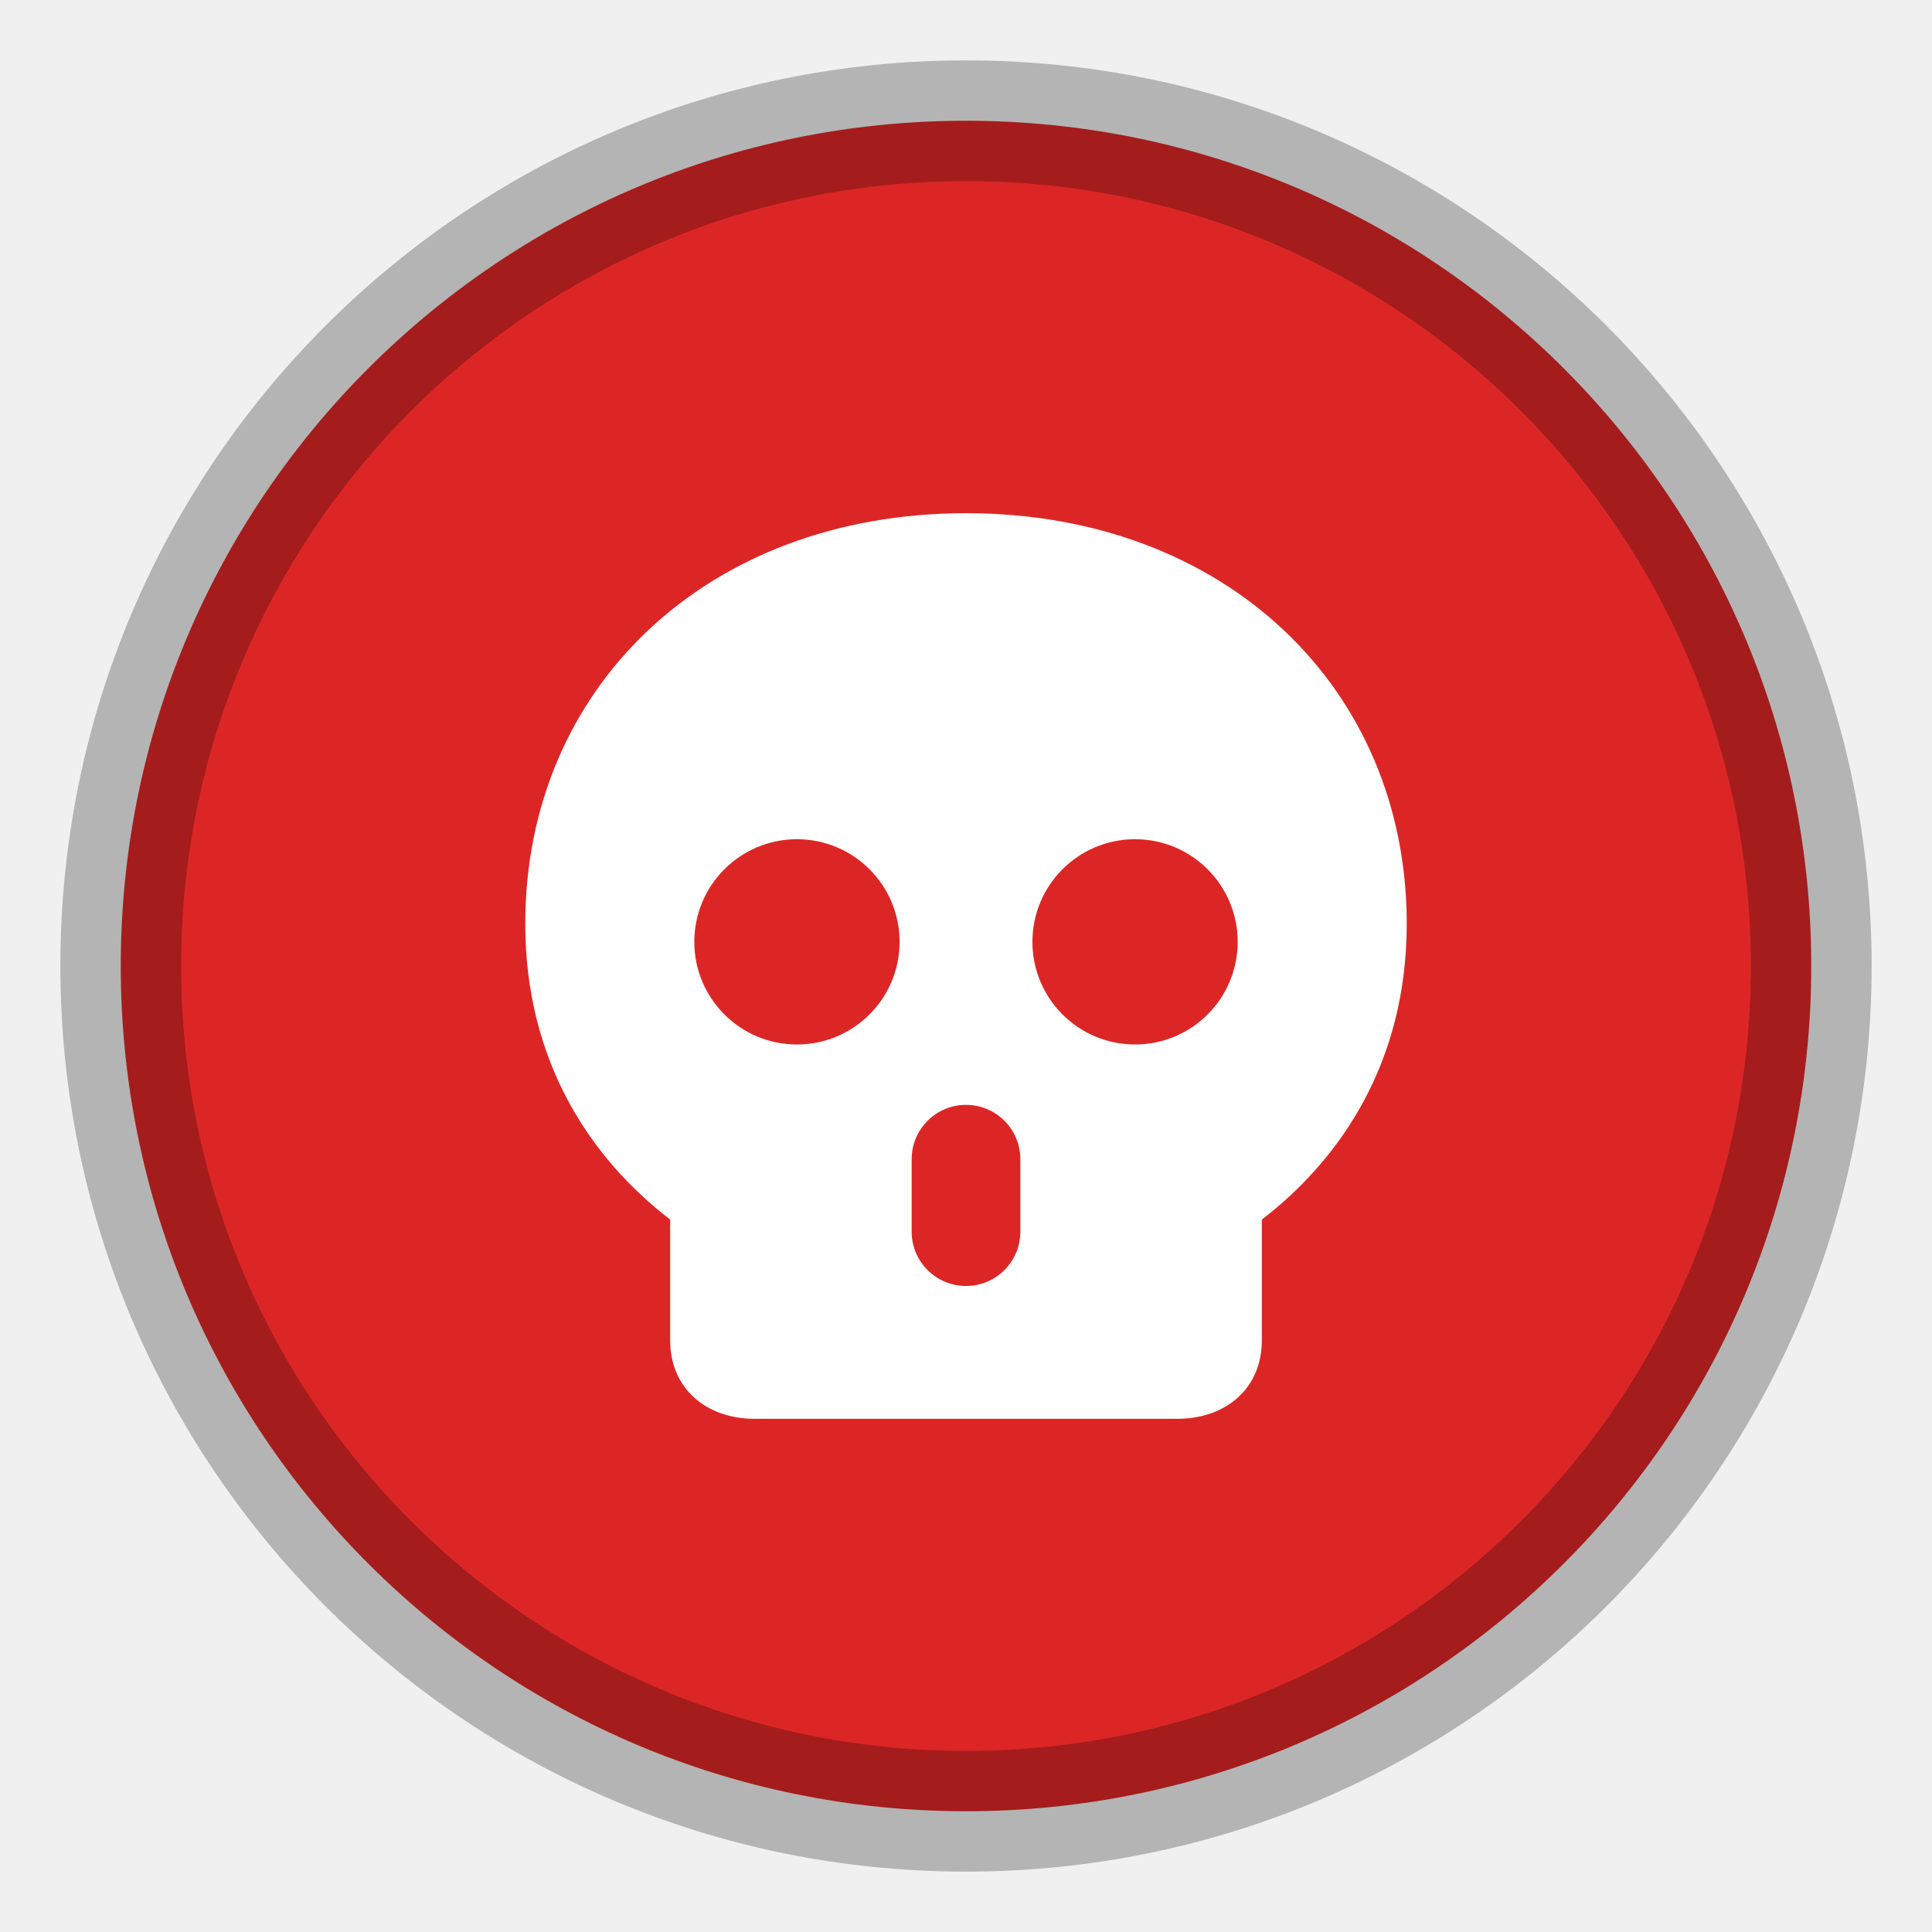
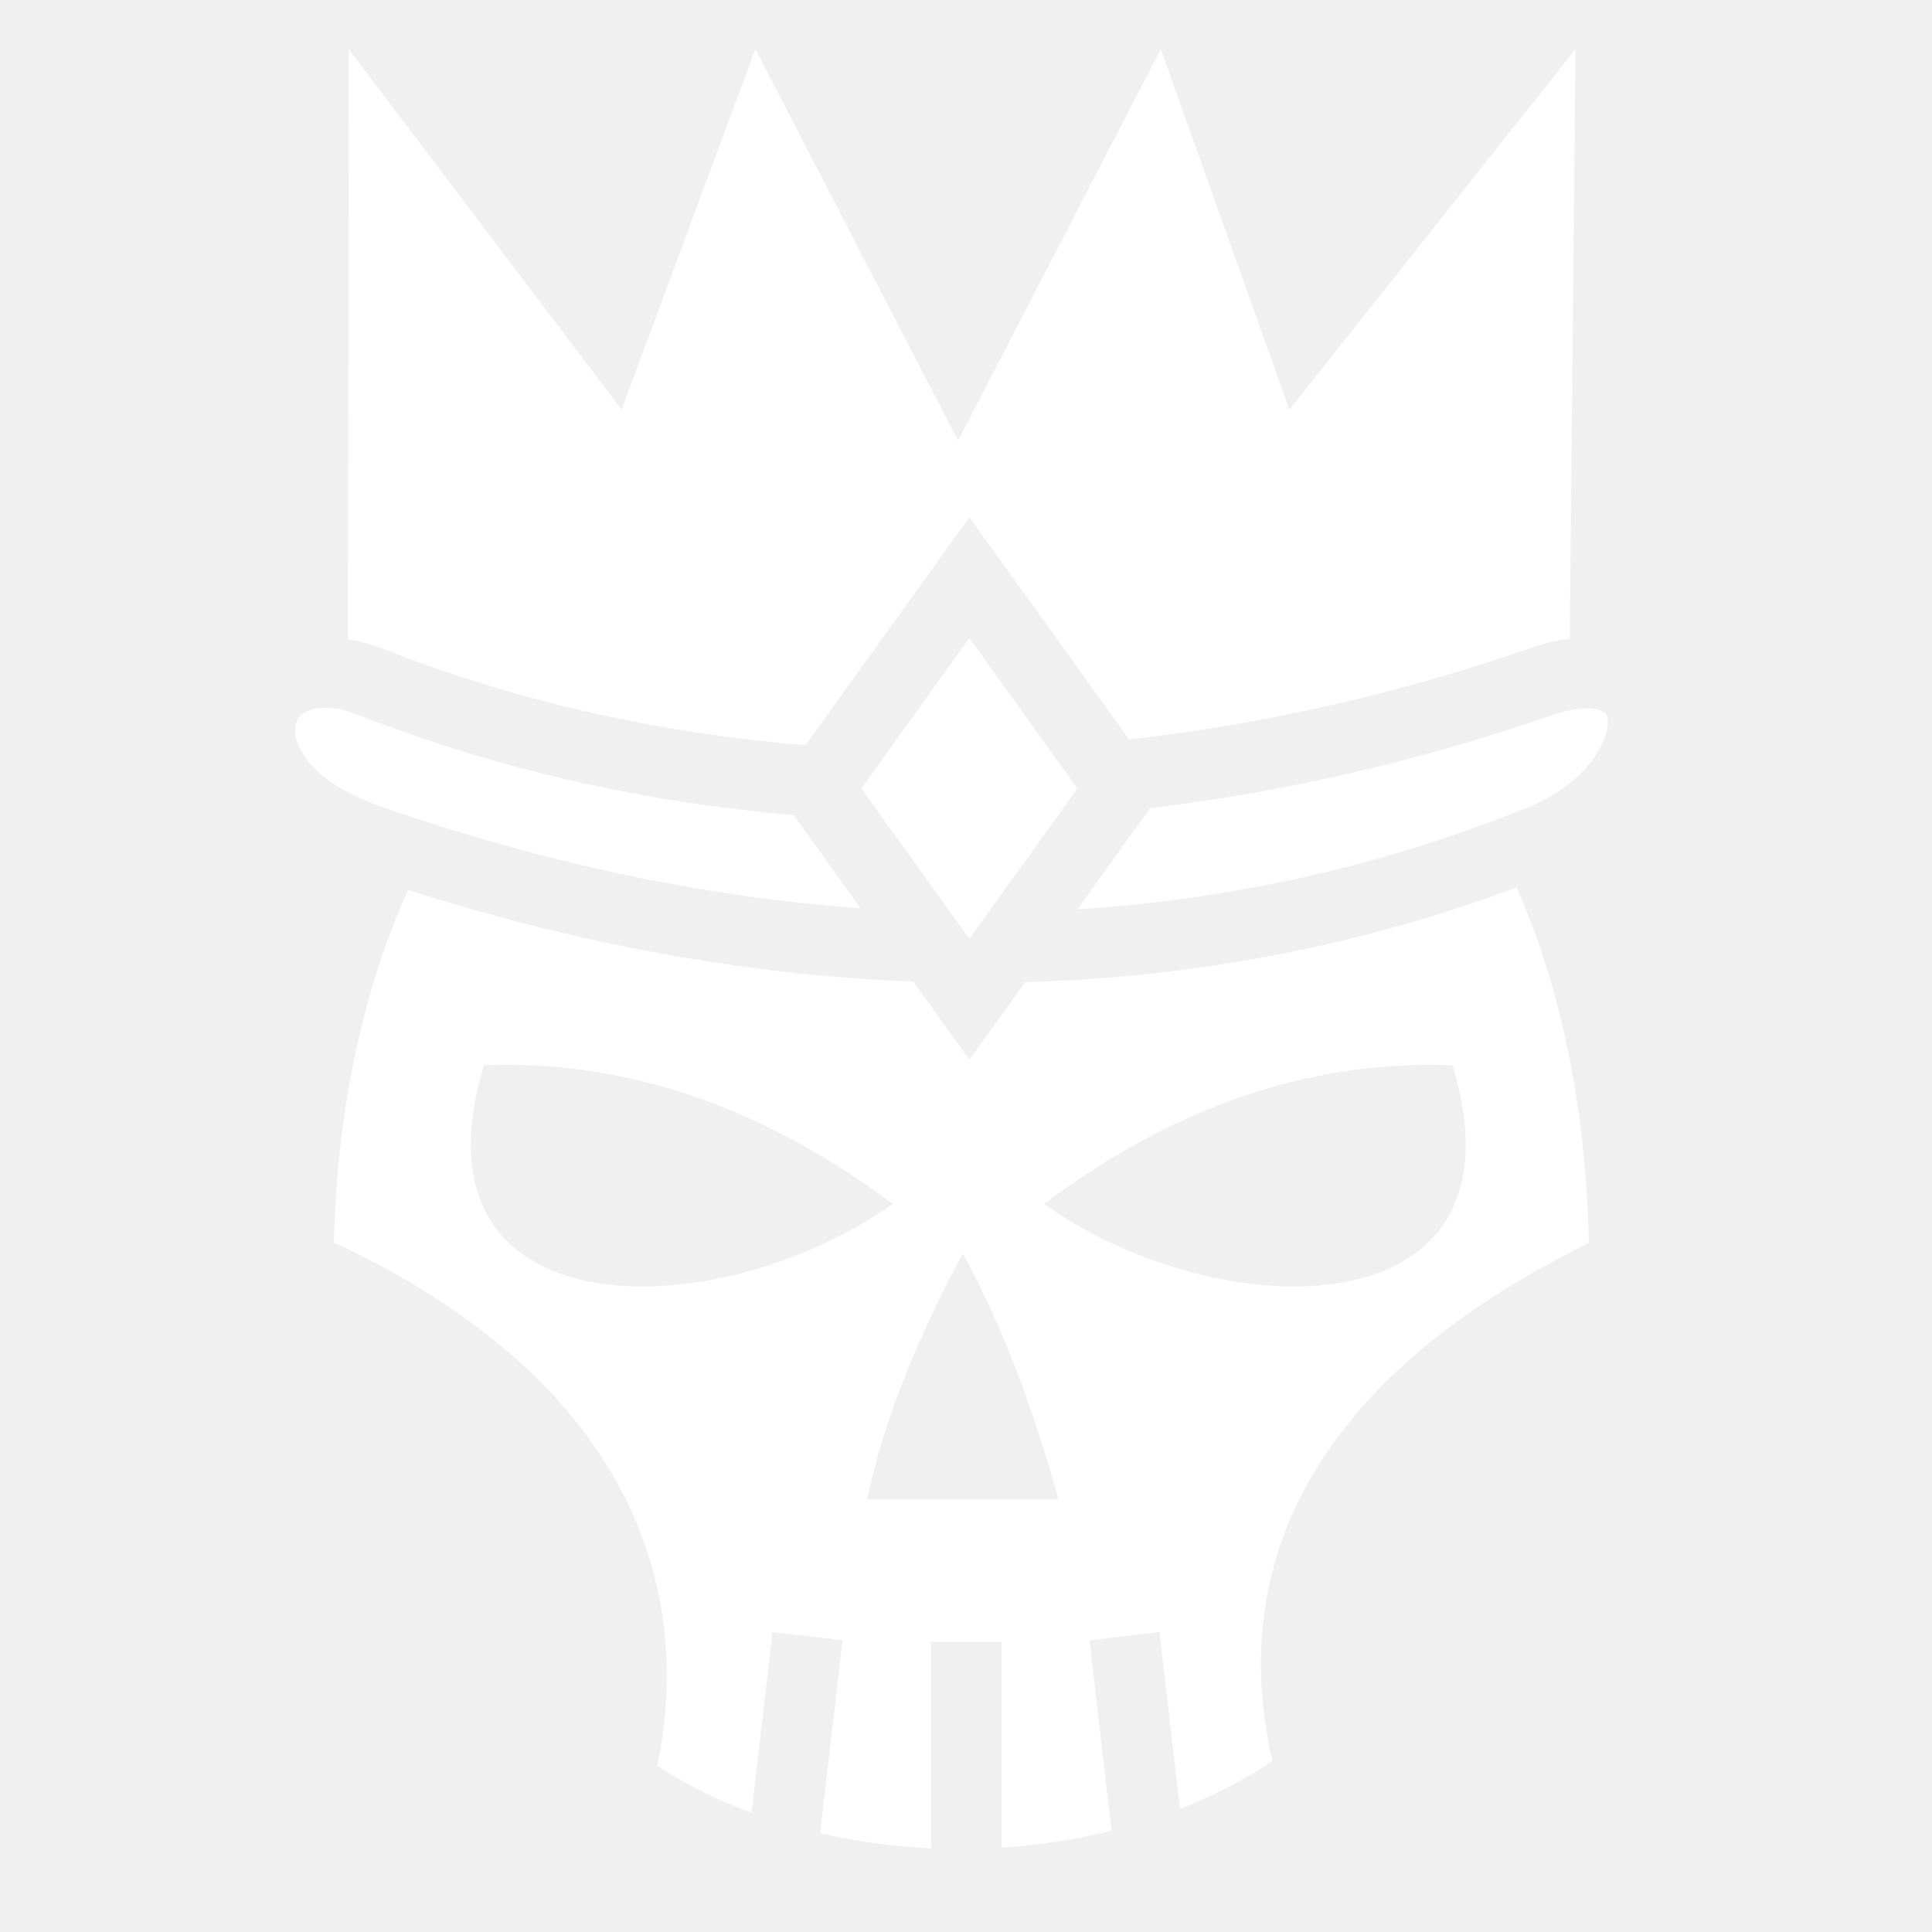
- <svg xmlns="http://www.w3.org/2000/svg" viewBox="0 0 32 32" width="32" height="32">
-   <circle cx="16" cy="16" r="14" fill="#dc2626" stroke="rgba(0,0,0,0.25)" stroke-width="2" />
-   <path d="M16 8.5c-4.3 0-7.3 2.9-7.3 6.8 0 2.3 1.1 3.9 2.4 4.9v2c0 .8.6 1.3 1.4 1.3h7c.8 0 1.4-.5 1.4-1.3v-2c1.3-1 2.4-2.6 2.4-4.9 0-3.9-3-6.8-7.3-6.8z" fill="#fff" />
-   <circle cx="13.2" cy="15.6" r="1.7" fill="#dc2626" />
-   <circle cx="18.8" cy="15.6" r="1.7" fill="#dc2626" />
-   <rect x="15.1" y="18.3" width="1.8" height="3" rx="0.9" fill="#dc2626" />
+ <svg xmlns="http://www.w3.org/2000/svg" viewBox="0 0 512 512" width="32" height="32" fill="#ffffff">
+   <path fill="#ffffff" d="m92.406 13.02l-.164 156.353c3.064.507 6.208 1.38 9.39 2.627c36.496 14.306 74.214 22.435 111.864 25.473l43.402-60.416l42.317 58.906c36.808-4.127 72.566-12.502 105.967-24.09c3.754-1.302 7.368-2.18 10.818-2.6l1.523-156.252l-75.82 95.552l-34.084-95.55l-53.724 103.74l-53.722-103.74l-35.442 95.55l-72.32-95.55h-.006zm164.492 156.07l-28.636 39.86l28.634 39.86l28.637-39.86zM86.762 187.55c-2.173-.08-3.84.274-5.012.762c-2.345.977-3.173 2.19-3.496 4.196c-.645 4.01 2.825 14.35 23.03 21.36c41.7 14.468 84.262 23.748 126.778 26.833l-17.75-24.704c-38.773-3.285-77.69-11.775-115.5-26.596c-3.197-1.253-5.877-1.77-8.05-1.85zm333.275.19c-2.156.052-5.048.512-8.728 1.79c-33.582 11.65-69.487 20.215-106.523 24.646l-19.264 26.818c40.427-2.602 80.433-11.287 119.22-26.96c15.913-6.43 21.46-17.81 21.36-22.362c-.052-2.276-.278-2.566-1.753-3.274c-.738-.353-2.157-.71-4.313-.658zm-18.117 47.438c-42.5 15.87-86.26 23.856-130.262 25.117l-14.76 20.547l-14.878-20.71c-44.985-1.745-89.98-10.23-133.905-24.306c-12.78 28.51-18.94 61.14-19.603 93.44c37.52 17.497 62.135 39.817 75.556 64.63C177 417.8 179.282 443.62 174.184 467.98c7.72 5.007 16.126 9.144 24.98 12.432l5.557-47.89l18.563 2.154l-5.935 51.156c9.57 2.21 19.443 3.53 29.377 3.982v-54.67h18.69v54.49c9.903-.638 19.705-2.128 29.155-4.484l-5.857-50.474l18.564-2.155l5.436 46.852c8.747-3.422 17.004-7.643 24.506-12.69c-5.758-24.413-3.77-49.666 9.01-72.988c13.28-24.234 37.718-46 74.803-64.29c-.62-33.526-6.687-66.122-19.113-94.23zm-266.733 47.006c34.602.23 68.407 12.236 101.358 36.867c-46.604 33.147-129.794 34.372-108.29-36.755q3.472-.135 6.933-.11zm242.825 0q3.46-.023 6.93.11c21.506 71.128-61.684 69.903-108.288 36.757c32.95-24.63 66.756-36.637 101.358-36.866zM255.164 332.14c11.77 21.725 19.193 43.452 25.367 65.178h-50.737c4.57-21.726 13.77-43.45 25.37-65.18z" />
</svg>
